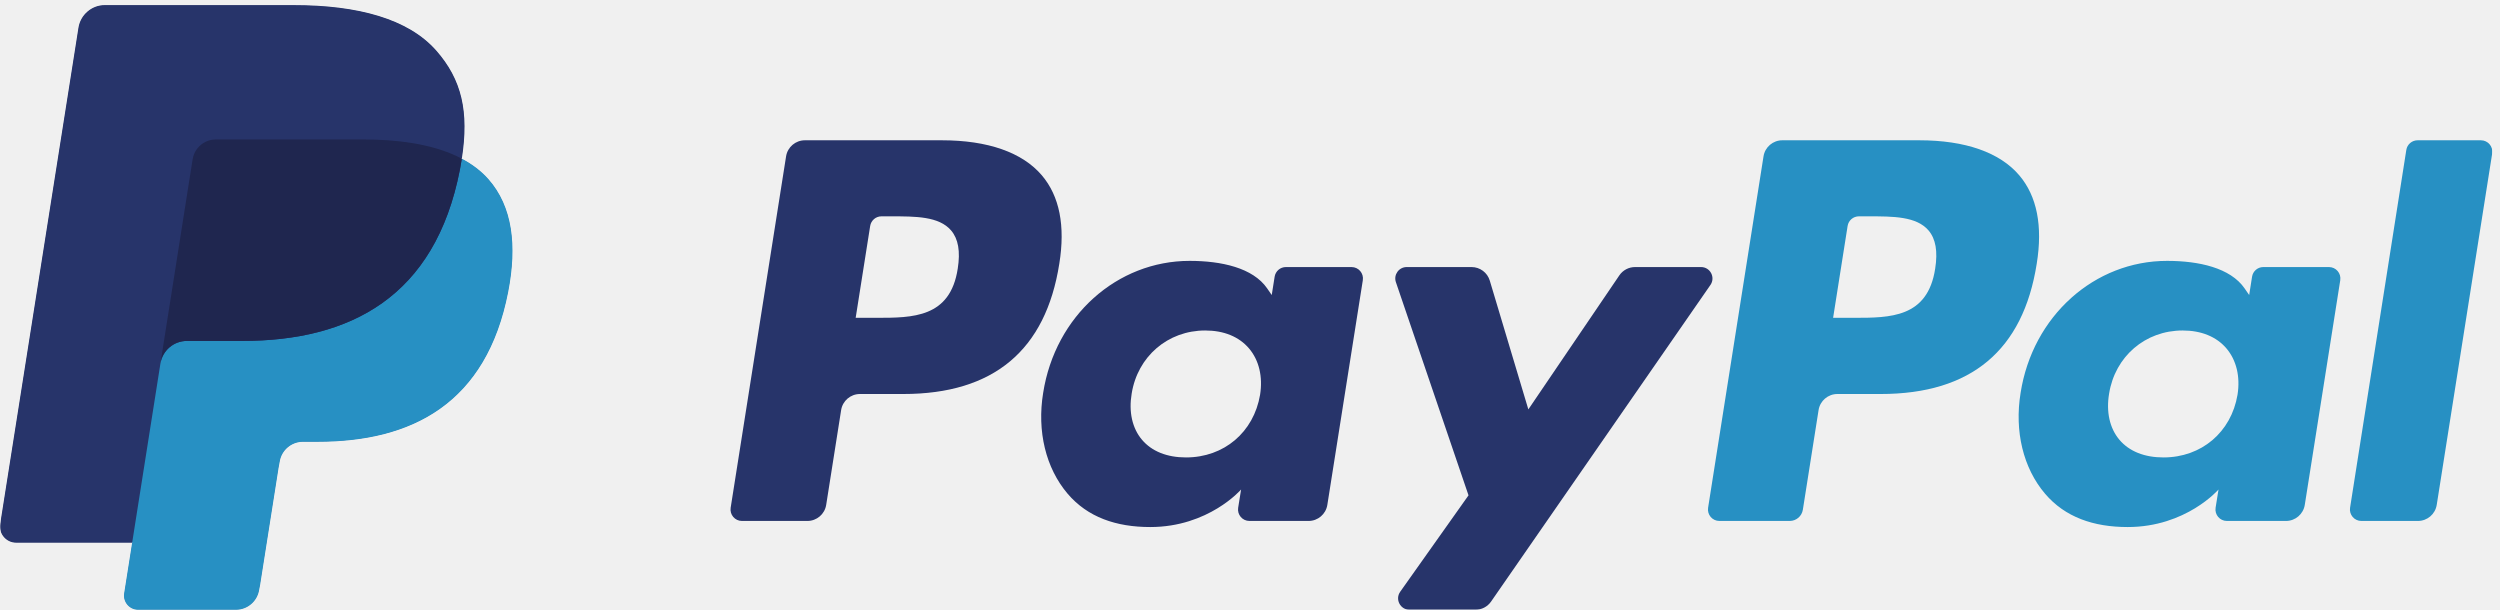
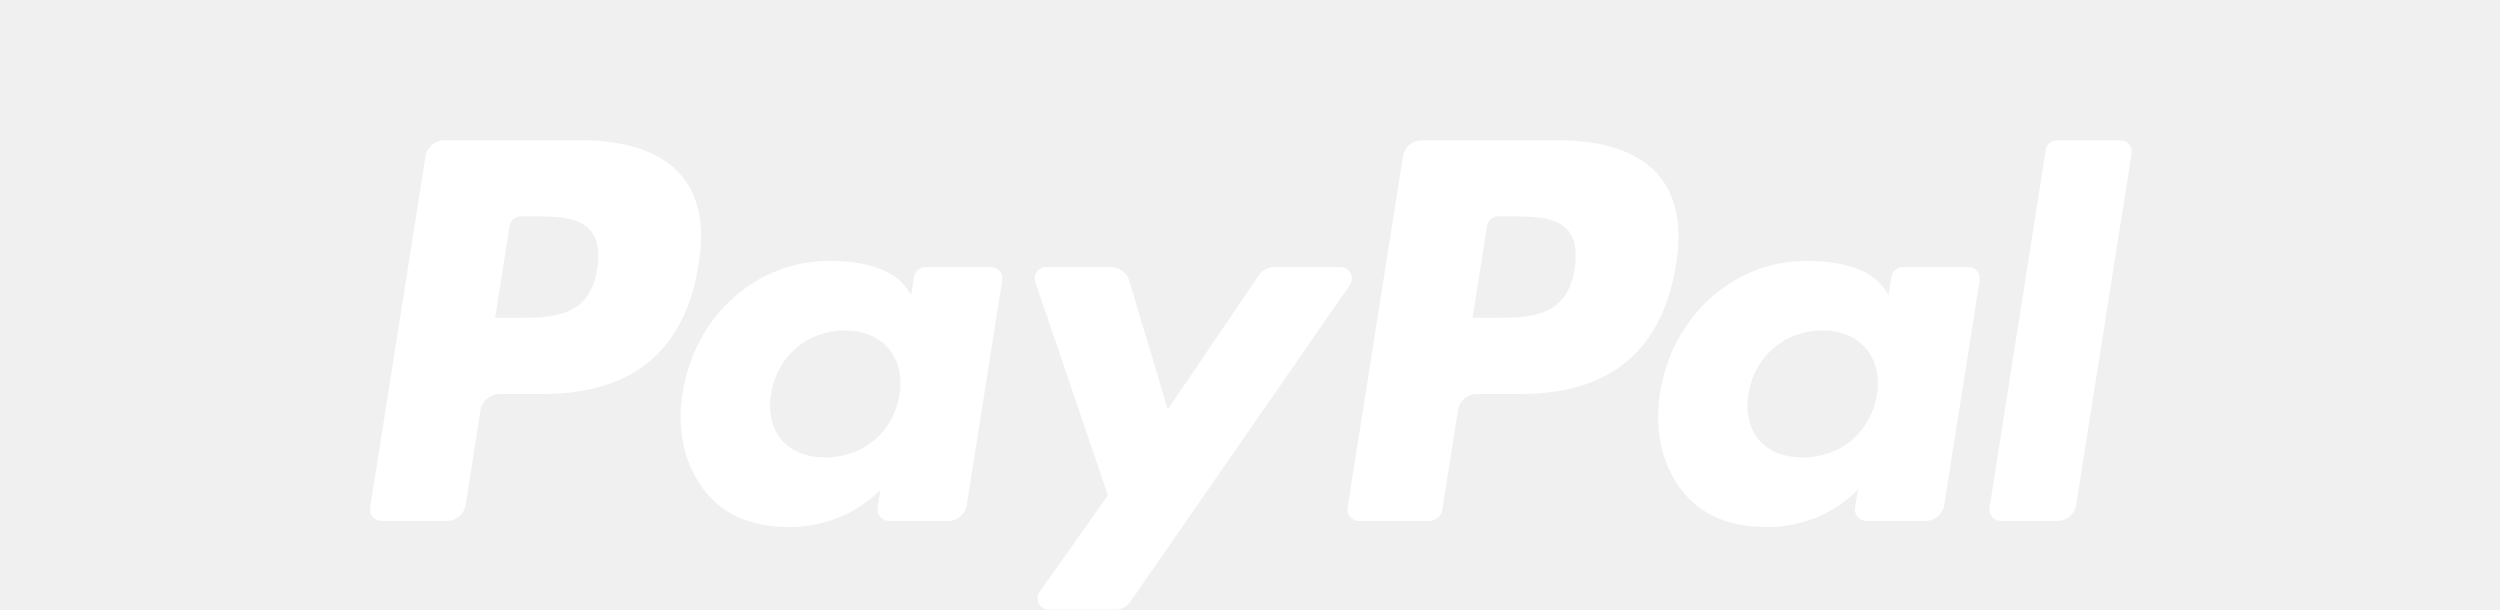
- <svg xmlns="http://www.w3.org/2000/svg" xmlns:xlink="http://www.w3.org/1999/xlink" width="246px" height="60px" viewBox="0 0 246 60" version="1.1">
+ <svg xmlns="http://www.w3.org/2000/svg" width="246px" height="60px" viewBox="0 0 174.958 60" version="1.1">
  <defs>
    <path id="path-1" d="M0.036,60 L245.245,60 L245.245,0.498 L0.036,0.498 L0.036,60 L0.036,60 Z" />
  </defs>
-   <g id="Page-1" stroke="none" stroke-width="1" fill="none" fill-rule="evenodd">
-     <g id="pp_fc_hl">
-       <g id="pp_h_rgb">
-         <path d="M190.422,26.432 C189.685,31.273 185.988,31.273 182.412,31.273 L180.378,31.273 L181.805,22.235 C181.891,21.689 182.362,21.287 182.915,21.287 L183.848,21.287 C186.281,21.287 188.581,21.287 189.766,22.673 C190.475,23.503 190.69,24.733 190.422,26.432 L190.422,26.432 Z M188.865,13.804 L175.38,13.804 C174.458,13.804 173.673,14.475 173.53,15.385 L168.077,49.963 C167.969,50.645 168.496,51.262 169.187,51.262 L176.106,51.262 C176.752,51.262 177.301,50.792 177.401,50.155 L178.948,40.352 C179.092,39.441 179.876,38.77 180.798,38.77 L185.065,38.77 C193.948,38.77 199.074,34.472 200.414,25.952 C201.017,22.226 200.438,19.298 198.693,17.248 C196.776,14.995 193.377,13.804 188.865,13.804 L188.865,13.804 Z" id="Fill-1" fill="#2790C3" />
-         <path d="M94.242,26.432 C93.505,31.273 89.808,31.273 86.233,31.273 L84.198,31.273 L85.625,22.235 C85.712,21.689 86.182,21.287 86.735,21.287 L87.668,21.287 C90.102,21.287 92.401,21.287 93.586,22.673 C94.296,23.503 94.51,24.733 94.242,26.432 L94.242,26.432 Z M92.686,13.804 L79.201,13.804 C78.279,13.804 77.494,14.475 77.35,15.385 L71.897,49.963 C71.79,50.645 72.317,51.262 73.007,51.262 L79.446,51.262 C80.368,51.262 81.153,50.591 81.297,49.681 L82.768,40.352 C82.912,39.441 83.697,38.77 84.619,38.77 L88.886,38.77 C97.768,38.77 102.895,34.472 104.235,25.952 C104.838,22.226 104.259,19.298 102.514,17.248 C100.596,14.995 97.197,13.804 92.686,13.804 L92.686,13.804 Z" id="Fill-2" fill="#27346A" />
-         <path d="M123.992,38.845 C123.368,42.535 120.439,45.012 116.704,45.012 C114.831,45.012 113.332,44.41 112.368,43.269 C111.413,42.138 111.053,40.527 111.356,38.733 C111.938,35.077 114.913,32.52 118.592,32.52 C120.426,32.52 121.915,33.128 122.898,34.279 C123.887,35.439 124.275,37.061 123.992,38.845 L123.992,38.845 Z M132.991,26.278 L126.534,26.278 C125.981,26.278 125.51,26.679 125.424,27.227 L125.139,29.032 L124.688,28.378 C123.29,26.348 120.173,25.67 117.061,25.67 C109.927,25.67 103.833,31.076 102.647,38.658 C102.03,42.441 102.906,46.055 105.051,48.578 C107.021,50.896 109.833,51.861 113.184,51.861 C118.934,51.861 122.123,48.167 122.123,48.167 L121.835,49.962 C121.727,50.644 122.254,51.262 122.945,51.262 L128.76,51.262 C129.682,51.262 130.467,50.592 130.61,49.681 L134.101,27.576 C134.209,26.894 133.682,26.278 132.991,26.278 L132.991,26.278 Z" id="Fill-3" fill="#27346A" />
-         <path d="M220.172,38.845 C219.548,42.535 216.619,45.012 212.884,45.012 C211.01,45.012 209.512,44.41 208.547,43.269 C207.592,42.138 207.233,40.527 207.536,38.733 C208.117,35.077 211.093,32.52 214.772,32.52 C216.605,32.52 218.095,33.128 219.077,34.279 C220.066,35.439 220.455,37.061 220.172,38.845 L220.172,38.845 Z M229.17,26.278 L222.713,26.278 C222.16,26.278 221.689,26.679 221.603,27.227 L221.319,29.032 L220.868,28.378 C219.469,26.348 216.353,25.67 213.241,25.67 C206.107,25.67 200.013,31.076 198.827,38.658 C198.21,42.441 199.086,46.055 201.23,48.578 C203.201,50.896 206.013,51.861 209.363,51.861 C215.113,51.861 218.302,48.167 218.302,48.167 L218.015,49.962 C217.906,50.644 218.433,51.262 219.125,51.262 L224.939,51.262 C225.861,51.262 226.646,50.592 226.79,49.681 L230.281,27.576 C230.388,26.894 229.861,26.278 229.17,26.278 L229.17,26.278 Z" id="Fill-4" fill="#2790C3" />
-         <g id="Group-10">
-           <mask id="mask-2" fill="white">
-             <use xlink:href="#path-1" />
-           </mask>
-           <g id="Clip-6" />
-           <path d="M167.382,26.278 L160.892,26.278 C160.271,26.278 159.69,26.585 159.342,27.099 L150.389,40.285 L146.595,27.614 C146.358,26.821 145.628,26.278 144.8,26.278 L138.42,26.278 C137.65,26.278 137.107,27.035 137.356,27.764 L144.502,48.741 L137.781,58.226 C137.253,58.97 137.785,60 138.698,60 L145.182,60 C145.796,60 146.372,59.699 146.722,59.193 L168.306,28.042 C168.822,27.297 168.289,26.278 167.382,26.278" id="Fill-5" fill="#27346A" mask="url(#mask-2)" />
-           <path d="M236.781,14.753 L231.247,49.963 C231.139,50.645 231.667,51.262 232.357,51.262 L237.924,51.262 C238.845,51.262 239.63,50.591 239.774,49.681 L245.231,15.103 C245.339,14.421 244.812,13.804 244.121,13.804 L237.892,13.804 C237.338,13.804 236.867,14.207 236.781,14.753" id="Fill-7" fill="#2790C3" mask="url(#mask-2)" />
-           <path d="M25.547,57.548 L27.359,46.054 L27.476,45.417 C27.564,44.863 27.847,44.356 28.275,43.992 C28.702,43.627 29.247,43.425 29.808,43.425 L31.248,43.425 C33.647,43.425 35.852,43.169 37.8,42.664 C39.879,42.125 41.728,41.285 43.295,40.171 C44.957,38.989 46.353,37.461 47.444,35.631 C48.596,33.7 49.441,31.375 49.958,28.722 C50.414,26.379 50.499,24.281 50.213,22.487 C49.909,20.591 49.179,18.973 48.042,17.678 C47.353,16.893 46.472,16.213 45.422,15.656 L45.397,15.643 L45.396,15.613 C45.763,13.274 45.749,11.323 45.355,9.644 C44.958,7.961 44.156,6.446 42.899,5.015 C40.296,2.048 35.562,0.544 28.828,0.544 L10.334,0.544 C9.716,0.544 9.116,0.765 8.645,1.167 C8.175,1.569 7.864,2.127 7.767,2.738 L0.066,51.57 C-0.004,52.016 0.124,52.468 0.417,52.81 C0.71,53.154 1.137,53.351 1.588,53.351 L13.061,53.351 L13.051,53.405 L12.263,58.402 C12.202,58.79 12.314,59.184 12.569,59.482 C12.824,59.781 13.196,59.953 13.588,59.953 L23.212,59.953 C23.752,59.953 24.275,59.76 24.685,59.409 C25.095,59.058 25.368,58.572 25.452,58.039 L25.547,57.548" id="Fill-8" fill="#27346A" mask="url(#mask-2)" />
-           <path d="M18.954,15.676 C19.076,14.902 19.572,14.269 20.241,13.948 C20.545,13.803 20.884,13.722 21.24,13.722 L35.736,13.722 C37.454,13.722 39.055,13.835 40.519,14.07 C40.938,14.138 41.344,14.215 41.74,14.303 C42.136,14.391 42.519,14.488 42.891,14.598 C43.077,14.652 43.259,14.708 43.439,14.768 C44.158,15.007 44.827,15.288 45.443,15.615 C46.169,10.986 45.438,7.836 42.935,4.984 C40.178,1.843 35.199,0.498 28.828,0.498 L10.334,0.498 C9.032,0.498 7.924,1.445 7.721,2.731 L0.02,51.563 C-0.132,52.527 0.613,53.398 1.588,53.398 L13.005,53.398 L18.954,15.676" id="Fill-9" fill="#27346A" mask="url(#mask-2)" />
-         </g>
-         <path d="M45.443,15.615 L45.443,15.615 C45.388,15.968 45.327,16.327 45.254,16.698 C42.816,29.219 34.472,33.548 23.815,33.548 L18.388,33.548 C17.086,33.548 15.987,34.496 15.784,35.782 L12.217,58.395 C12.084,59.238 12.736,60 13.588,60 L23.212,60 C24.351,60 25.321,59.172 25.498,58.046 L25.593,57.557 L27.405,46.061 L27.522,45.426 C27.7,44.301 28.67,43.472 29.808,43.472 L31.248,43.472 C40.571,43.472 47.871,39.684 50.004,28.73 C50.895,24.153 50.435,20.333 48.078,17.647 C47.365,16.835 46.478,16.162 45.443,15.615" id="Fill-11" fill="#2790C3" />
-         <path d="M42.891,14.598 C42.519,14.488 42.136,14.391 41.74,14.303 C41.344,14.215 40.938,14.138 40.519,14.07 C39.055,13.835 37.454,13.722 35.736,13.722 L21.24,13.722 C20.884,13.722 20.545,13.803 20.241,13.948 C19.572,14.269 19.076,14.902 18.954,15.676 L15.873,35.212 L15.784,35.782 C15.987,34.496 17.086,33.548 18.388,33.548 L23.815,33.548 C34.472,33.548 42.816,29.219 45.254,16.698 C45.327,16.327 45.388,15.968 45.443,15.615 C44.827,15.288 44.158,15.007 43.439,14.768 C43.259,14.708 43.077,14.652 42.891,14.598" id="Fill-12" fill="#1F264F" />
+   <g>
+     <path d="M 119.422 26.432 C 118.685 31.273 114.988 31.273 111.412 31.273 L 109.378 31.273 L 110.805 22.235 C 110.891 21.689 111.362 21.287 111.915 21.287 L 112.848 21.287 C 115.281 21.287 117.581 21.287 118.766 22.673 C 119.475 23.503 119.69 24.733 119.422 26.432 Z M 117.865 13.804 L 104.38 13.804 C 103.458 13.804 102.673 14.475 102.53 15.385 L 97.077 49.963 C 96.969 50.645 97.496 51.262 98.187 51.262 L 105.106 51.262 C 105.752 51.262 106.301 50.792 106.401 50.155 L 107.948 40.352 C 108.092 39.441 108.876 38.77 109.798 38.77 L 114.065 38.77 C 122.948 38.77 128.074 34.472 129.414 25.952 C 130.017 22.226 129.438 19.298 127.693 17.248 C 125.776 14.995 122.377 13.804 117.865 13.804 Z" id="Fill-1" stroke="none" stroke-width="1" fill-rule="evenodd" style="stroke-width: 1; fill: rgb(255, 255, 255);" />
+     <path d="M 149.172 38.845 C 148.548 42.535 145.619 45.012 141.884 45.012 C 140.01 45.012 138.512 44.41 137.547 43.269 C 136.592 42.138 136.233 40.527 136.536 38.733 C 137.117 35.077 140.093 32.52 143.772 32.52 C 145.605 32.52 147.095 33.128 148.077 34.279 C 149.066 35.439 149.455 37.061 149.172 38.845 Z M 158.17 26.278 L 151.713 26.278 C 151.16 26.278 150.689 26.679 150.603 27.227 L 150.319 29.032 L 149.868 28.378 C 148.469 26.348 145.353 25.67 142.241 25.67 C 135.107 25.67 129.013 31.076 127.827 38.658 C 127.21 42.441 128.086 46.055 130.23 48.578 C 132.201 50.896 135.013 51.861 138.363 51.861 C 144.113 51.861 147.302 48.167 147.302 48.167 L 147.015 49.962 C 146.906 50.644 147.433 51.262 148.125 51.262 L 153.939 51.262 C 154.861 51.262 155.646 50.592 155.79 49.681 L 159.281 27.576 C 159.388 26.894 158.861 26.278 158.17 26.278 Z" id="Fill-4" stroke="none" stroke-width="1" fill-rule="evenodd" style="stroke-width: 1; fill: rgb(255, 255, 255);" />
+     <g>
+       <g>
+         <path d="M 23.242 26.432 C 22.505 31.273 18.808 31.273 15.233 31.273 L 13.198 31.273 L 14.625 22.235 C 14.712 21.689 15.182 21.287 15.735 21.287 L 16.668 21.287 C 19.102 21.287 21.401 21.287 22.586 22.673 C 23.296 23.503 23.51 24.733 23.242 26.432 Z M 21.686 13.804 L 8.201 13.804 C 7.279 13.804 6.494 14.475 6.35 15.385 L 0.897 49.963 C 0.79 50.645 1.317 51.262 2.007 51.262 L 8.446 51.262 C 9.368 51.262 10.153 50.591 10.297 49.681 L 11.768 40.352 C 11.912 39.441 12.697 38.77 13.619 38.77 L 17.886 38.77 C 26.768 38.77 31.895 34.472 33.235 25.952 C 33.838 22.226 33.259 19.298 31.514 17.248 C 29.596 14.995 26.197 13.804 21.686 13.804 Z" id="Fill-2" stroke="none" stroke-width="1" fill-rule="evenodd" style="stroke-width: 1; fill: rgb(255, 255, 255);" />
+         <path d="M 52.992 38.845 C 52.368 42.535 49.439 45.012 45.704 45.012 C 43.831 45.012 42.332 44.41 41.368 43.269 C 40.413 42.138 40.053 40.527 40.356 38.733 C 40.938 35.077 43.913 32.52 47.592 32.52 C 49.426 32.52 50.915 33.128 51.898 34.279 C 52.887 35.439 53.275 37.061 52.992 38.845 Z M 61.991 26.278 L 55.534 26.278 C 54.981 26.278 54.51 26.679 54.424 27.227 L 54.139 29.032 L 53.688 28.378 C 52.29 26.348 49.173 25.67 46.061 25.67 C 38.927 25.67 32.833 31.076 31.647 38.658 C 31.03 42.441 31.906 46.055 34.051 48.578 C 36.021 50.896 38.833 51.861 42.184 51.861 C 47.934 51.861 51.123 48.167 51.123 48.167 L 50.835 49.962 C 50.727 50.644 51.254 51.262 51.945 51.262 L 57.76 51.262 C 58.682 51.262 59.467 50.592 59.61 49.681 L 63.101 27.576 C 63.209 26.894 62.682 26.278 61.991 26.278 Z" id="Fill-3" stroke="none" stroke-width="1" fill-rule="evenodd" style="stroke-width: 1; fill: rgb(255, 255, 255);" />
+       </g>
+       <g id="Group-10" transform="matrix(1, 0, 0, 1, -71, 0)" stroke="none" stroke-width="1" fill="none" fill-rule="evenodd">
+         <mask id="mask-2" fill="white">
+           <path d="M0.036,60 L245.245,60 L245.245,0.498 L0.036,0.498 L0.036,60 L0.036,60 Z" />
+         </mask>
+         <g id="Clip-6" />
+         <path d="M167.382,26.278 L160.892,26.278 C160.271,26.278 159.69,26.585 159.342,27.099 L150.389,40.285 L146.595,27.614 C146.358,26.821 145.628,26.278 144.8,26.278 L138.42,26.278 C137.65,26.278 137.107,27.035 137.356,27.764 L144.502,48.741 L137.781,58.226 C137.253,58.97 137.785,60 138.698,60 L145.182,60 C145.796,60 146.372,59.699 146.722,59.193 L168.306,28.042 C168.822,27.297 168.289,26.278 167.382,26.278" id="Fill-5" mask="url(#mask-2)" style="fill: rgb(255, 255, 255);" />
+         <path d="M236.781,14.753 L231.247,49.963 C231.139,50.645 231.667,51.262 232.357,51.262 L237.924,51.262 C238.845,51.262 239.63,50.591 239.774,49.681 L245.231,15.103 C245.339,14.421 244.812,13.804 244.121,13.804 L237.892,13.804 C237.338,13.804 236.867,14.207 236.781,14.753" id="Fill-7" mask="url(#mask-2)" style="fill: rgb(255, 255, 255);" />
      </g>
    </g>
  </g>
</svg>
